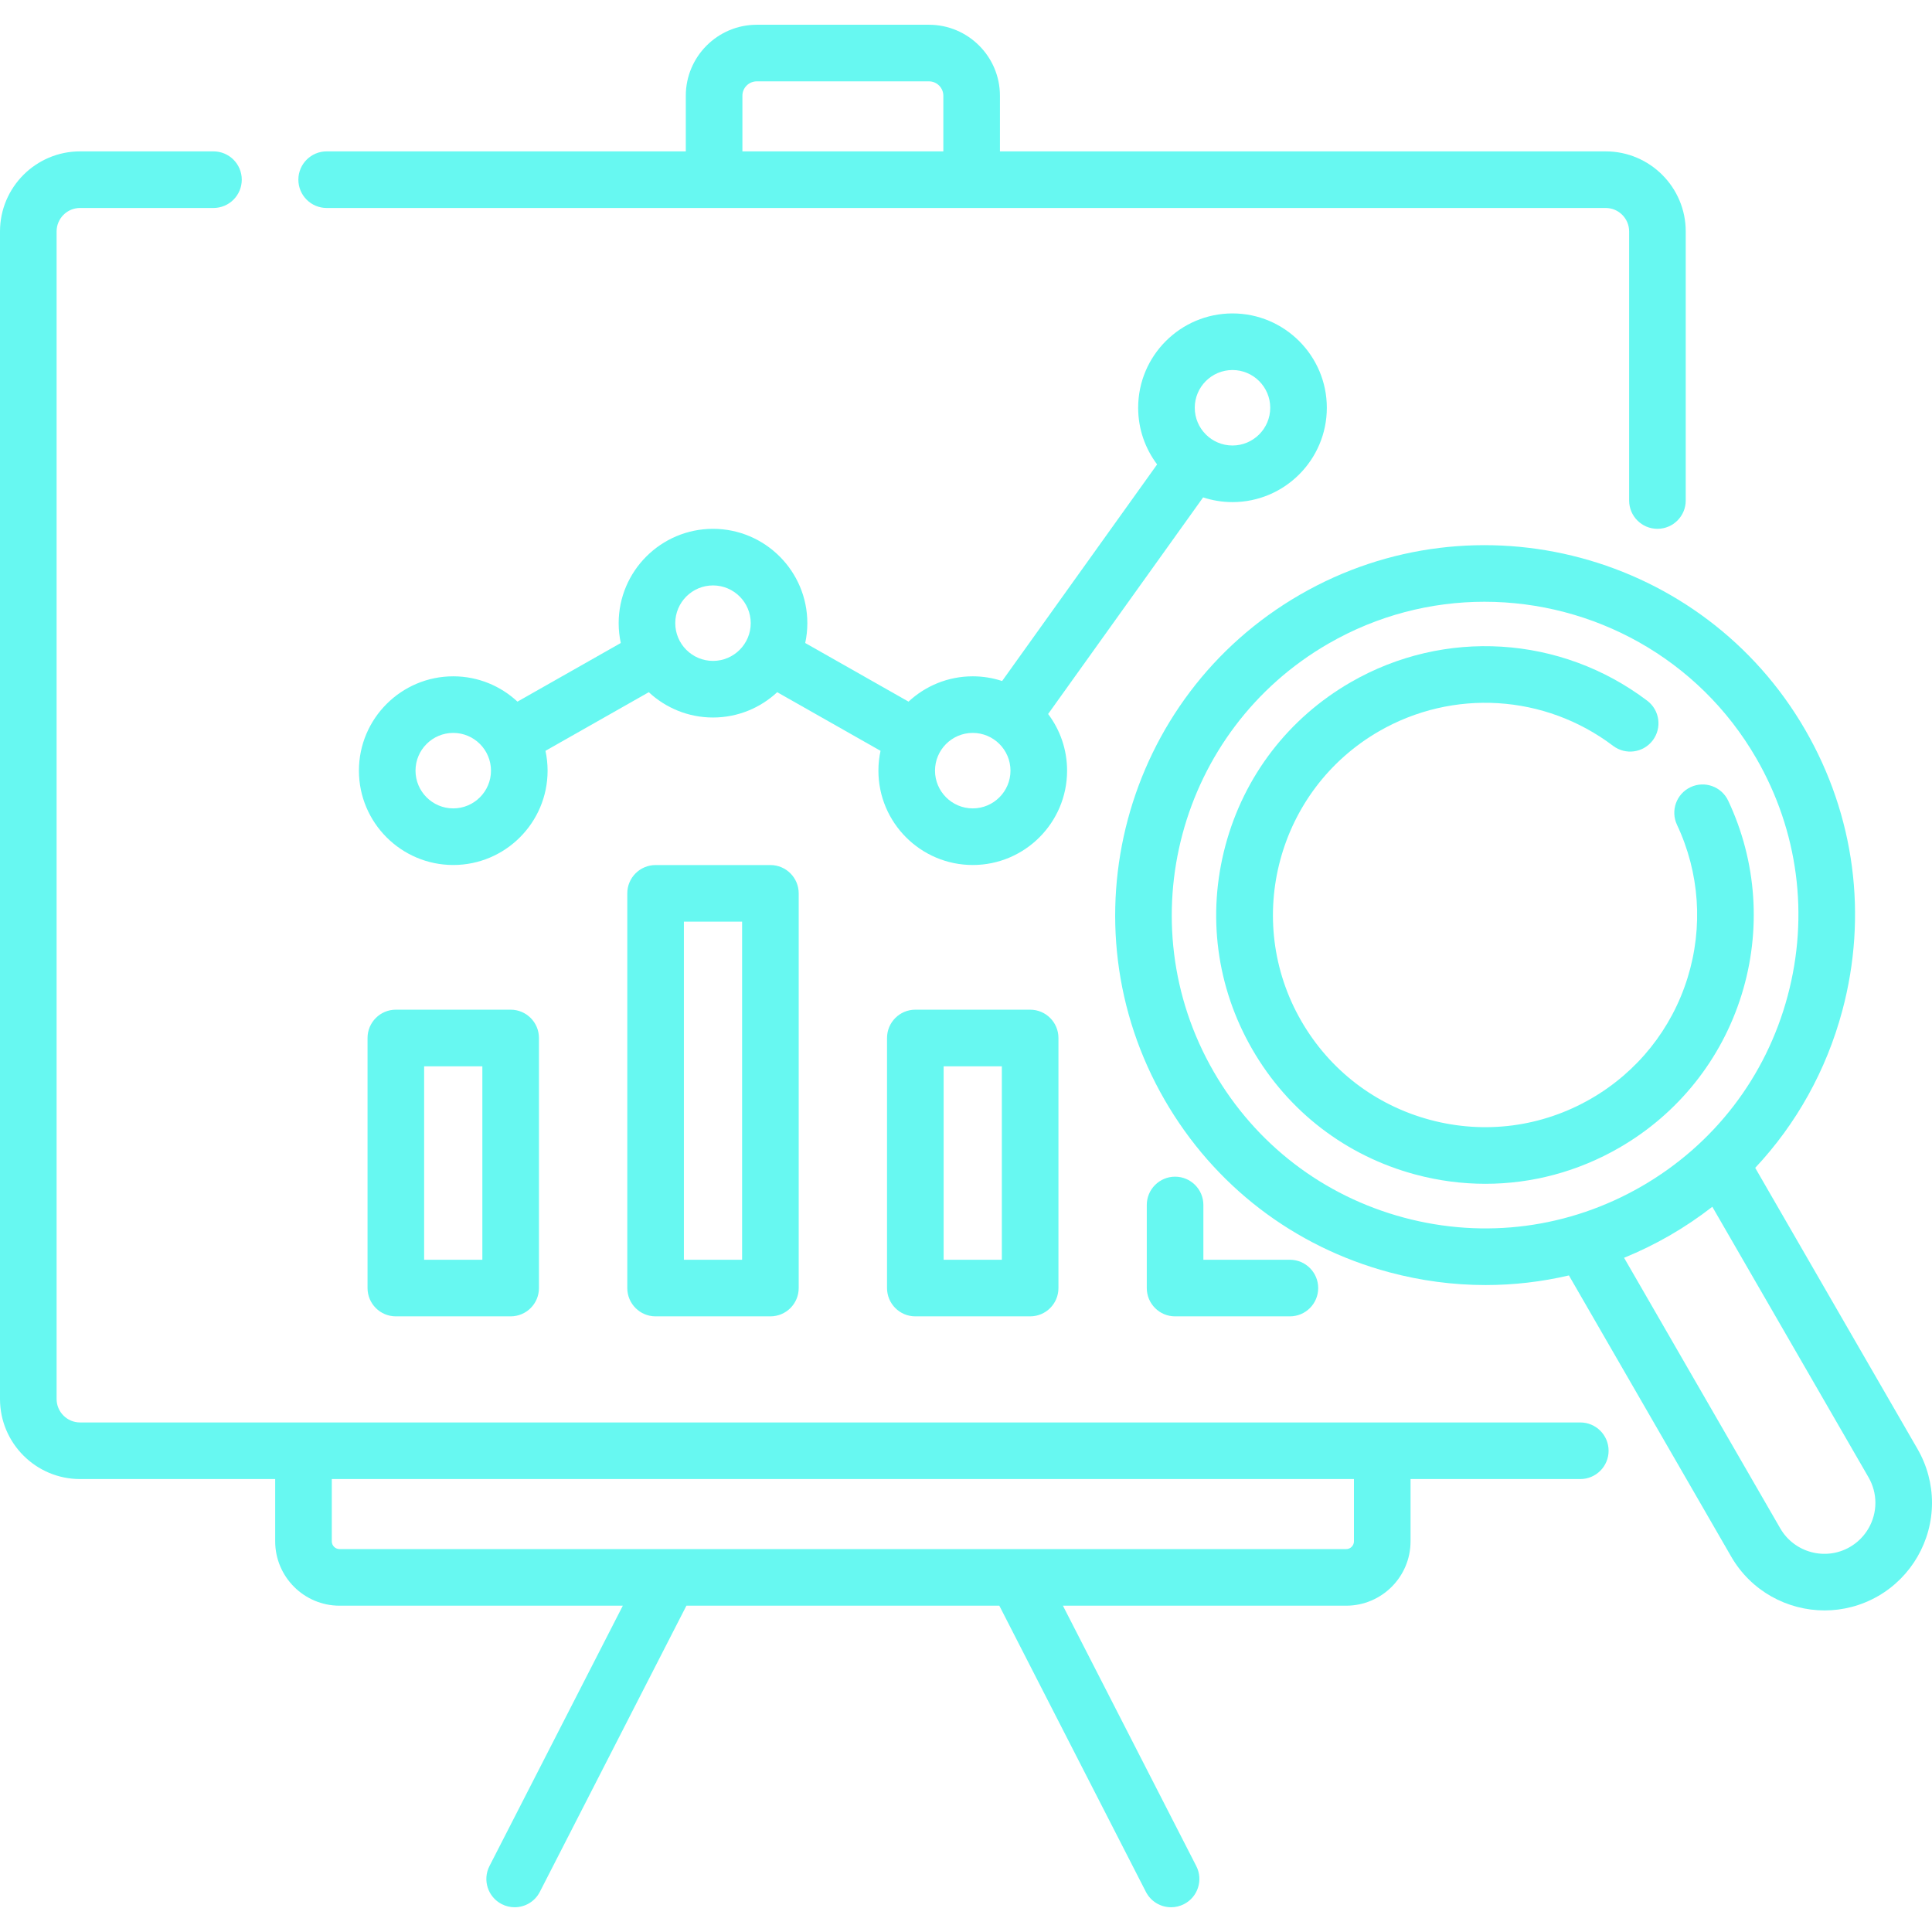
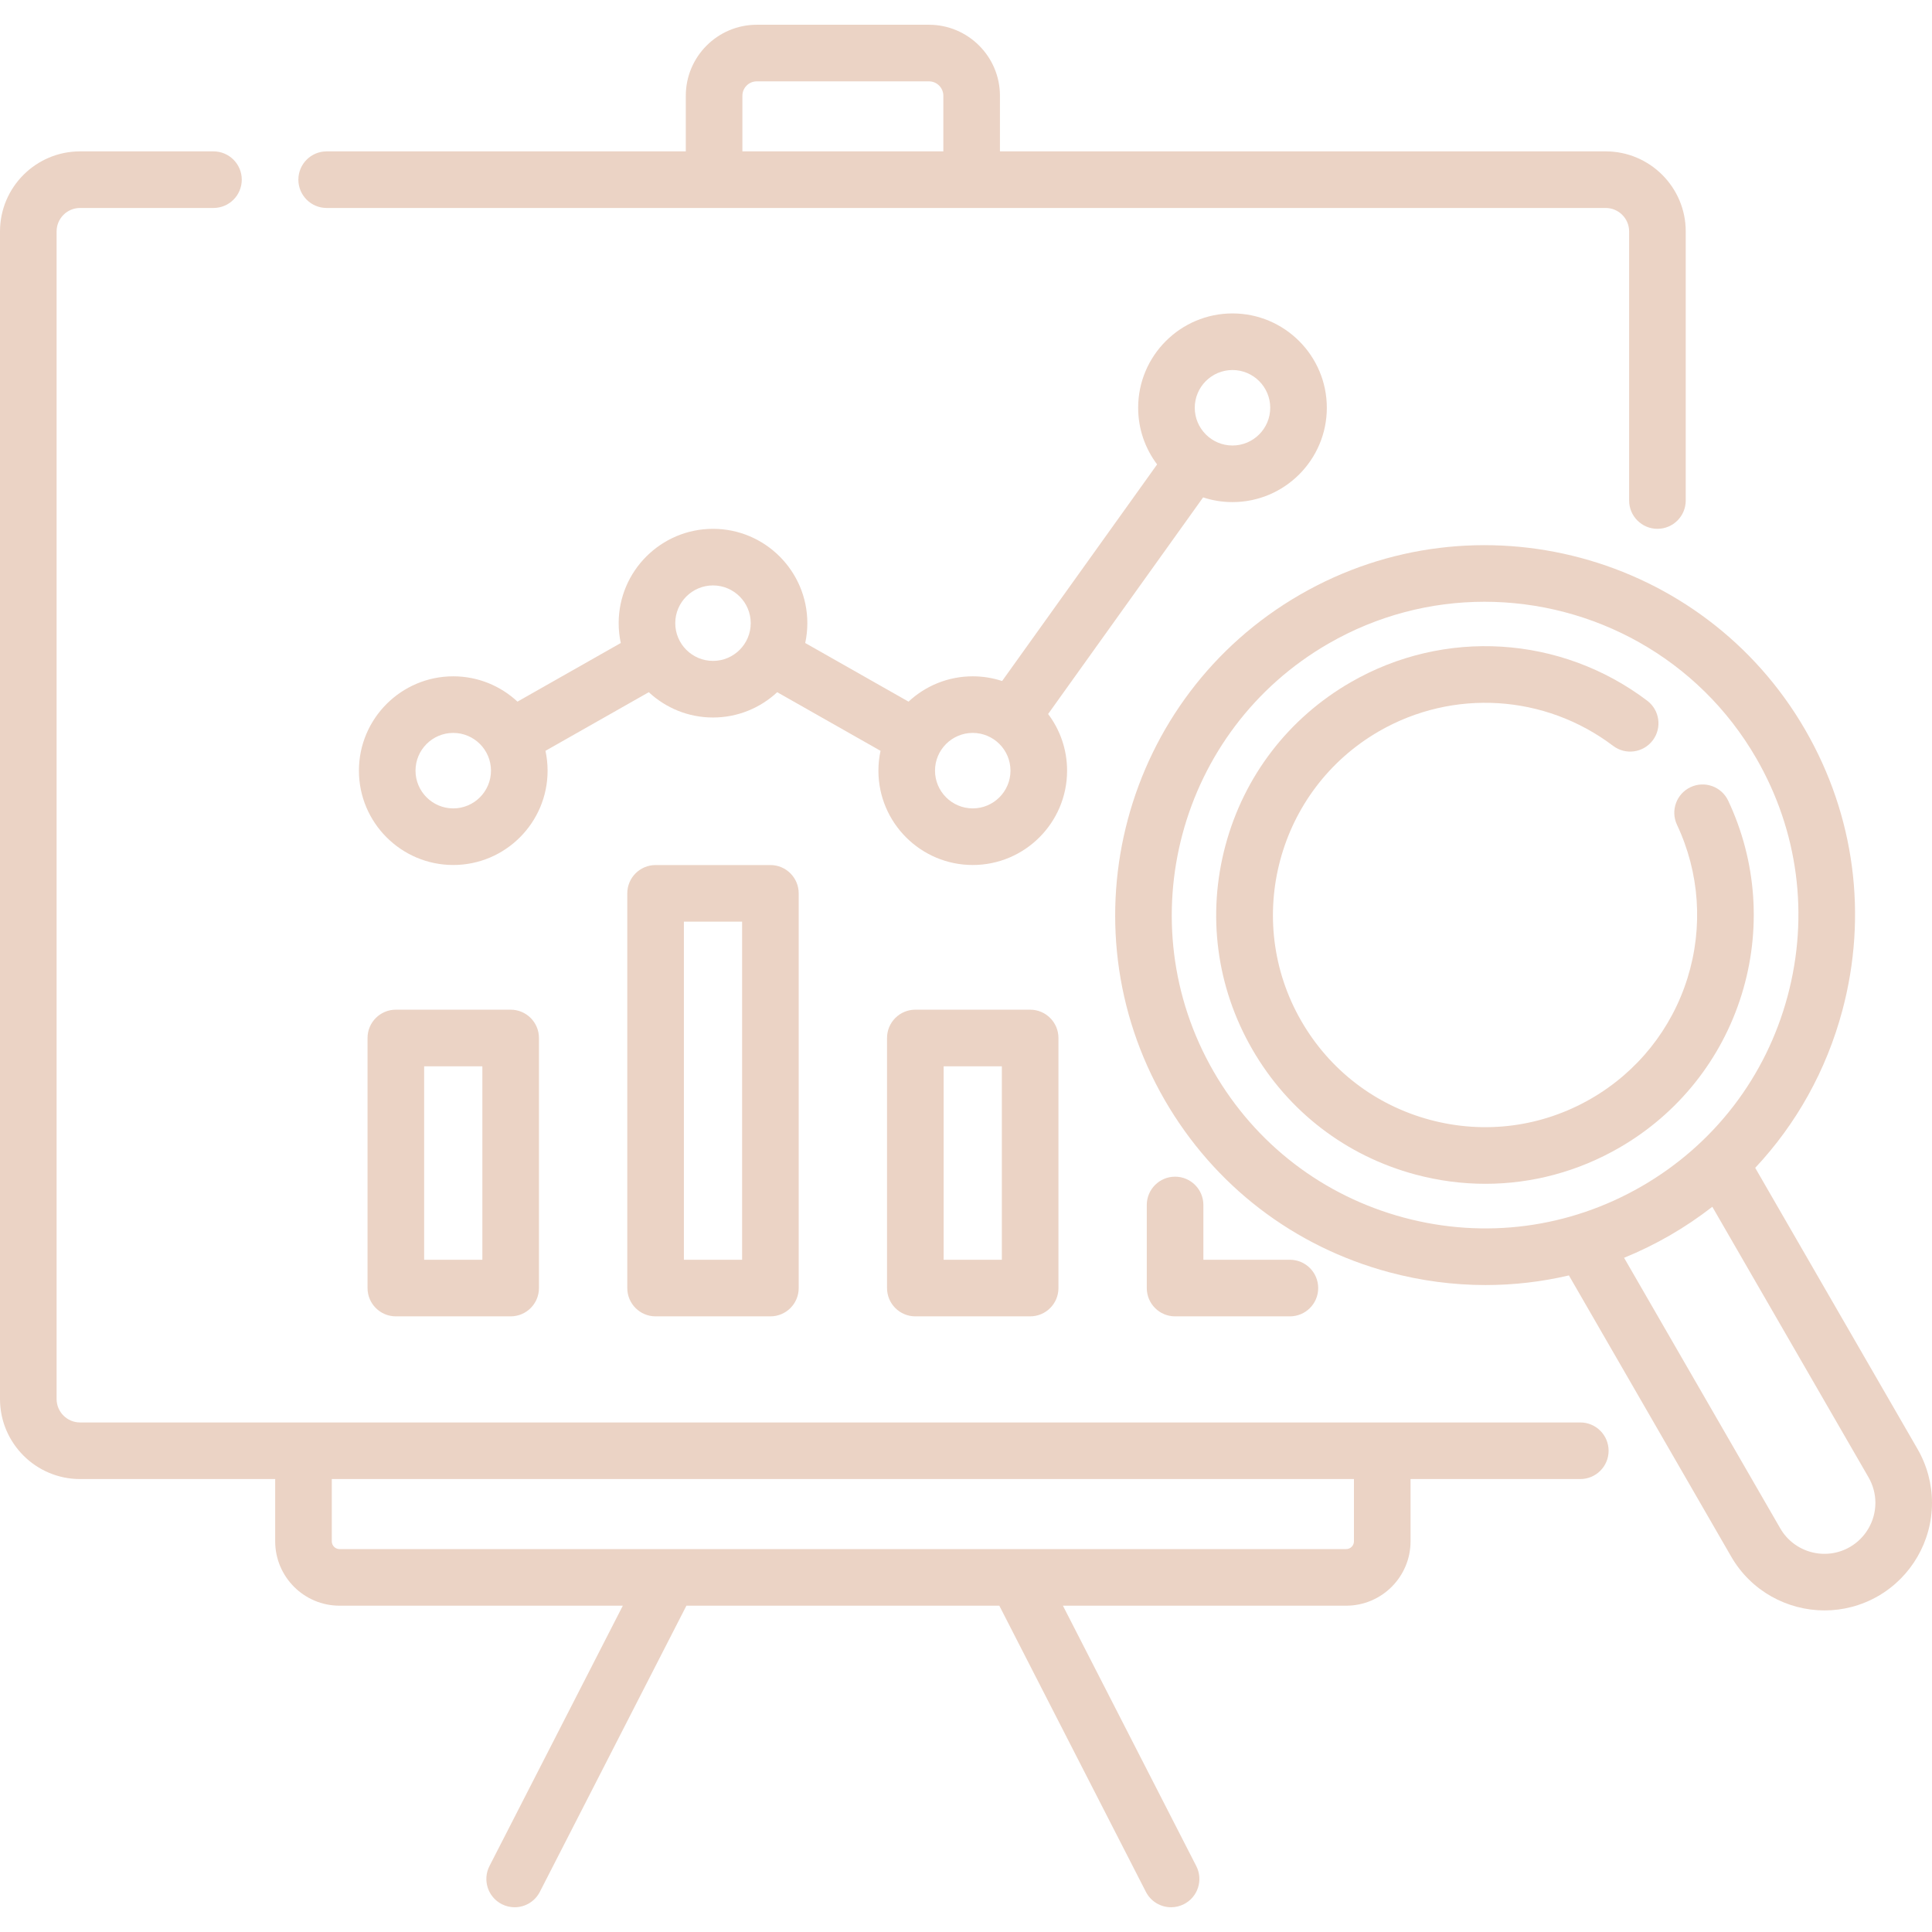
<svg xmlns="http://www.w3.org/2000/svg" version="1.1" id="Capa_1" x="0px" y="0px" viewBox="0 0 512 512" style="enable-background:new 0 0 512 512;" xml:space="preserve" width="512px" height="512px">
  <g>
    <g>
-       <path d="M326.623,133.062c13.785,0,25-11.215,25-25s-11.215-25.001-25-25.001s-25,11.216-25,25.001   c0,5.63,1.872,10.83,5.025,15.014l-41.076,57.401c-2.451-0.805-5.066-1.247-7.784-1.247c-6.569,0-12.551,2.551-17.017,6.709   l-27.379-15.536c0.365-1.696,0.561-3.454,0.561-5.257c0-13.785-11.215-25-25-25s-25,11.215-25,25c0,1.803,0.196,3.561,0.561,5.257   l-27.379,15.536c-4.466-4.158-10.448-6.708-17.017-6.708c-13.785,0-25,11.216-25,25.001s11.215,25.001,25,25.001   s25-11.216,25-25.001c0-1.803-0.196-3.561-0.561-5.257l27.379-15.536c4.466,4.158,10.448,6.709,17.017,6.709   c6.569,0,12.55-2.551,17.017-6.708l27.379,15.536c-0.365,1.696-0.561,3.454-0.561,5.257c0,13.785,11.215,25.001,25,25.001   c13.786,0,25.001-11.216,25.001-25.001c0-5.631-1.873-10.832-5.026-15.016l41.076-57.401   C321.289,132.62,323.905,133.062,326.623,133.062z M326.623,98.061c5.514,0,10,4.486,10,10.001c0,5.514-4.486,10-10,10   s-10-4.486-10-10C316.622,102.547,321.108,98.061,326.623,98.061z M120.115,214.231c-5.514,0-10-4.486-10-10.001   s4.486-10.001,10-10.001s10,4.486,10,10.001S125.629,214.231,120.115,214.231z M188.951,175.146c-5.514,0-10-4.486-10-10.001   c0-5.514,4.486-10,10-10s10,4.486,10,10C198.952,170.66,194.465,175.146,188.951,175.146z M257.787,214.231   c-5.514,0-10-4.486-10-10.001s4.486-10.001,10-10.001c5.515,0,10.001,4.486,10.001,10.001S263.301,214.231,257.787,214.231z" data-original="#000000" class="active-path" data-old_color="#000000" fill="#67f8f1" />
-       <path d="M418.796,376.965H366.31H80.428H21.215c-3.427,0-6.215-2.788-6.215-6.215V61.331c0-3.427,2.788-6.215,6.215-6.215h35.356   c4.142,0,7.5-3.357,7.5-7.5s-3.358-7.5-7.5-7.5H21.215C9.517,40.116,0,49.633,0,61.331V370.75c0,11.698,9.517,21.215,21.215,21.215   h51.713v16.506c0,9.403,7.65,17.053,17.053,17.053h75.074l-35.34,68.998c-1.888,3.687-0.431,8.206,3.256,10.095   c1.094,0.561,2.262,0.826,3.413,0.826c2.725,0,5.354-1.49,6.681-4.083l38.843-75.836h82.922l38.843,75.836   c1.328,2.593,3.956,4.083,6.681,4.083c1.151,0,2.319-0.267,3.413-0.826c3.687-1.889,5.145-6.408,3.256-10.095l-35.34-68.998h75.074   c9.403,0,17.053-7.649,17.053-17.053v-16.506h44.986c4.142,0,7.5-3.357,7.5-7.5S422.938,376.965,418.796,376.965z M358.81,408.471   c0,1.132-0.921,2.053-2.053,2.053H89.981c-1.132,0-2.053-0.921-2.053-2.053v-16.506H358.81V408.471z" data-original="#000000" class="active-path" data-old_color="#000000" fill="#67f8f1" />
-       <path d="M86.571,55.116h102.672h68.251h168.028c3.427,0,6.215,2.788,6.215,6.215v71.311c0,4.143,3.358,7.5,7.5,7.5   s7.5-3.357,7.5-7.5V61.331c0-11.698-9.517-21.215-21.215-21.215H264.995V25.374c0-10.375-8.441-18.816-18.817-18.816H200.56   c-10.375,0-18.817,8.441-18.817,18.816v14.742H86.571c-4.142,0-7.5,3.357-7.5,7.5S82.429,55.116,86.571,55.116z M196.743,25.374   c0-2.104,1.712-3.816,3.817-3.816h45.618c2.104,0,3.817,1.712,3.817,3.816v14.742h-53.251V25.374z" data-original="#000000" class="active-path" data-old_color="#000000" fill="#67f8f1" />
-       <path d="M104.902,267.576c-4.142,0-7.5,3.357-7.5,7.5v66.272c0,4.143,3.358,7.5,7.5,7.5h30.427c4.142,0,7.5-3.357,7.5-7.5v-66.272   c0-4.143-3.358-7.5-7.5-7.5H104.902z M127.829,333.849h-15.427v-51.272h15.427V333.849z" data-original="#000000" class="active-path" data-old_color="#000000" fill="#67f8f1" />
-       <path d="M173.737,229.248c-4.142,0-7.5,3.357-7.5,7.5v104.601c0,4.143,3.358,7.5,7.5,7.5h30.427c4.142,0,7.5-3.357,7.5-7.5V236.748   c0-4.143-3.358-7.5-7.5-7.5H173.737z M196.665,333.849h-15.427v-89.601h15.427V333.849z" data-original="#000000" class="active-path" data-old_color="#000000" fill="#67f8f1" />
-       <path d="M242.573,267.576c-4.142,0-7.5,3.357-7.5,7.5v66.272c0,4.143,3.358,7.5,7.5,7.5H273c4.142,0,7.5-3.357,7.5-7.5v-66.272   c0-4.143-3.358-7.5-7.5-7.5H242.573z M265.5,333.849h-15.427v-51.272H265.5V333.849z" data-original="#000000" class="active-path" data-old_color="#000000" fill="#67f8f1" />
-       <path d="M311.409,311.832c-4.142,0-7.5,3.357-7.5,7.5v22.017c0,4.143,3.358,7.5,7.5,7.5h30.427c4.142,0,7.5-3.357,7.5-7.5   s-3.358-7.5-7.5-7.5h-22.927v-14.517C318.909,315.189,315.551,311.832,311.409,311.832z" data-original="#000000" class="active-path" data-old_color="#000000" fill="#67f8f1" />
-       <path d="M508.175,384.019l-43.027-74.526c10.901-11.619,18.839-25.816,23.079-41.64c6.777-25.291,3.299-51.708-9.793-74.384   c-27.026-46.813-87.097-62.906-133.907-35.881c-46.811,27.025-62.906,87.096-35.88,133.907   c13.092,22.676,34.231,38.896,59.522,45.674c8.446,2.263,17.015,3.382,25.53,3.382c7.442,0,14.841-0.856,22.077-2.55l43.018,74.528   c5.273,9.137,14.875,14.25,24.737,14.249c4.833,0,9.729-1.229,14.208-3.813c8.796-5.077,14.261-14.544,14.261-24.706   C512,393.28,510.678,388.357,508.175,384.019z M372.051,322.68c-21.421-5.74-39.326-19.479-50.415-38.685   c-22.89-39.648-9.257-90.526,30.39-113.417c13.043-7.53,27.296-11.106,41.374-11.106c28.715,0,56.683,14.893,72.043,41.497   c11.088,19.206,14.034,41.58,8.294,63.002c-5.74,21.422-19.479,39.325-38.685,50.414   C415.847,325.474,393.473,328.418,372.051,322.68z M490.242,409.973c-6.453,3.726-14.733,1.508-18.456-4.942l-41.388-71.704   c4.148-1.693,8.21-3.673,12.156-5.951c3.949-2.28,7.689-4.818,11.23-7.566l41.4,71.707c1.188,2.061,1.816,4.393,1.816,6.743   C497,403.078,494.41,407.567,490.242,409.973z" data-original="#000000" class="active-path" data-old_color="#000000" fill="#67f8f1" />
-       <path d="M461.542,263.611c5.295-17.056,4.034-35.316-3.551-51.416c-1.766-3.748-6.234-5.354-9.981-3.589   c-3.748,1.766-5.354,6.234-3.588,9.981c5.983,12.7,6.976,27.109,2.795,40.575c-4.204,13.54-13.286,24.903-25.573,31.997   c-13.002,7.508-28.151,9.5-42.652,5.615c-14.502-3.886-26.624-13.187-34.13-26.189c-15.497-26.841-6.267-61.285,20.574-76.782   c19.625-11.329,43.98-9.815,62.051,3.857c3.304,2.5,8.007,1.849,10.506-1.455c2.499-3.303,1.848-8.007-1.456-10.506   c-22.891-17.321-53.745-19.238-78.602-4.887c-16.472,9.51-28.255,24.866-33.178,43.238s-2.396,37.562,7.114,54.034   c9.51,16.473,24.866,28.255,43.238,33.179c6.135,1.644,12.361,2.457,18.546,2.457c12.338,0,24.517-3.236,35.488-9.571   C444.71,295.163,456.216,280.767,461.542,263.611z" data-original="#000000" class="active-path" data-old_color="#000000" fill="#67f8f1" />
+       <path d="M326.623,133.062c13.785,0,25-11.215,25-25s-11.215-25.001-25-25.001s-25,11.216-25,25.001   c0,5.63,1.872,10.83,5.025,15.014l-41.076,57.401c-2.451-0.805-5.066-1.247-7.784-1.247c-6.569,0-12.551,2.551-17.017,6.709   l-27.379-15.536c0.365-1.696,0.561-3.454,0.561-5.257c0-13.785-11.215-25-25-25s-25,11.215-25,25c0,1.803,0.196,3.561,0.561,5.257   l-27.379,15.536c-4.466-4.158-10.448-6.708-17.017-6.708c-13.785,0-25,11.216-25,25.001s11.215,25.001,25,25.001   s25-11.216,25-25.001c0-1.803-0.196-3.561-0.561-5.257l27.379-15.536c4.466,4.158,10.448,6.709,17.017,6.709   c6.569,0,12.55-2.551,17.017-6.708l27.379,15.536c-0.365,1.696-0.561,3.454-0.561,5.257c0,13.785,11.215,25.001,25,25.001   c13.786,0,25.001-11.216,25.001-25.001c0-5.631-1.873-10.832-5.026-15.016l41.076-57.401   C321.289,132.62,323.905,133.062,326.623,133.062z M326.623,98.061c5.514,0,10,4.486,10,10.001c0,5.514-4.486,10-10,10   s-10-4.486-10-10C316.622,102.547,321.108,98.061,326.623,98.061z M120.115,214.231c-5.514,0-10-4.486-10-10.001   s4.486-10.001,10-10.001s10,4.486,10,10.001S125.629,214.231,120.115,214.231z M188.951,175.146c-5.514,0-10-4.486-10-10.001   c0-5.514,4.486-10,10-10s10,4.486,10,10C198.952,170.66,194.465,175.146,188.951,175.146z M257.787,214.231   c-5.514,0-10-4.486-10-10.001s4.486-10.001,10-10.001c5.515,0,10.001,4.486,10.001,10.001S263.301,214.231,257.787,214.231z" data-original="#000000" class="active-path" data-old_color="#000000" fill="#ebd3c5" />
+       <path d="M418.796,376.965H366.31H80.428H21.215c-3.427,0-6.215-2.788-6.215-6.215V61.331c0-3.427,2.788-6.215,6.215-6.215h35.356   c4.142,0,7.5-3.357,7.5-7.5s-3.358-7.5-7.5-7.5H21.215C9.517,40.116,0,49.633,0,61.331V370.75c0,11.698,9.517,21.215,21.215,21.215   h51.713v16.506c0,9.403,7.65,17.053,17.053,17.053h75.074l-35.34,68.998c-1.888,3.687-0.431,8.206,3.256,10.095   c1.094,0.561,2.262,0.826,3.413,0.826c2.725,0,5.354-1.49,6.681-4.083l38.843-75.836h82.922l38.843,75.836   c1.328,2.593,3.956,4.083,6.681,4.083c1.151,0,2.319-0.267,3.413-0.826c3.687-1.889,5.145-6.408,3.256-10.095l-35.34-68.998h75.074   c9.403,0,17.053-7.649,17.053-17.053v-16.506h44.986c4.142,0,7.5-3.357,7.5-7.5S422.938,376.965,418.796,376.965z M358.81,408.471   c0,1.132-0.921,2.053-2.053,2.053H89.981c-1.132,0-2.053-0.921-2.053-2.053v-16.506H358.81V408.471z" data-original="#000000" class="active-path" data-old_color="#000000" fill="#ebd3c5" />
+       <path d="M86.571,55.116h102.672h68.251h168.028c3.427,0,6.215,2.788,6.215,6.215v71.311c0,4.143,3.358,7.5,7.5,7.5   s7.5-3.357,7.5-7.5V61.331c0-11.698-9.517-21.215-21.215-21.215H264.995V25.374c0-10.375-8.441-18.816-18.817-18.816H200.56   c-10.375,0-18.817,8.441-18.817,18.816v14.742H86.571c-4.142,0-7.5,3.357-7.5,7.5S82.429,55.116,86.571,55.116z M196.743,25.374   c0-2.104,1.712-3.816,3.817-3.816h45.618c2.104,0,3.817,1.712,3.817,3.816v14.742h-53.251V25.374z" data-original="#000000" class="active-path" data-old_color="#000000" fill="#ebd3c5" />
+       <path d="M104.902,267.576c-4.142,0-7.5,3.357-7.5,7.5v66.272c0,4.143,3.358,7.5,7.5,7.5h30.427c4.142,0,7.5-3.357,7.5-7.5v-66.272   c0-4.143-3.358-7.5-7.5-7.5H104.902z M127.829,333.849h-15.427v-51.272h15.427V333.849z" data-original="#000000" class="active-path" data-old_color="#000000" fill="#ebd3c5" />
+       <path d="M173.737,229.248c-4.142,0-7.5,3.357-7.5,7.5v104.601c0,4.143,3.358,7.5,7.5,7.5h30.427c4.142,0,7.5-3.357,7.5-7.5V236.748   c0-4.143-3.358-7.5-7.5-7.5H173.737z M196.665,333.849h-15.427v-89.601h15.427V333.849z" data-original="#000000" class="active-path" data-old_color="#000000" fill="#ebd3c5" />
+       <path d="M242.573,267.576c-4.142,0-7.5,3.357-7.5,7.5v66.272c0,4.143,3.358,7.5,7.5,7.5H273c4.142,0,7.5-3.357,7.5-7.5v-66.272   c0-4.143-3.358-7.5-7.5-7.5H242.573z M265.5,333.849h-15.427v-51.272H265.5V333.849z" data-original="#000000" class="active-path" data-old_color="#000000" fill="#ebd3c5" />
+       <path d="M311.409,311.832c-4.142,0-7.5,3.357-7.5,7.5v22.017c0,4.143,3.358,7.5,7.5,7.5h30.427c4.142,0,7.5-3.357,7.5-7.5   s-3.358-7.5-7.5-7.5h-22.927v-14.517C318.909,315.189,315.551,311.832,311.409,311.832z" data-original="#000000" class="active-path" data-old_color="#000000" fill="#ebd3c5" />
+       <path d="M508.175,384.019l-43.027-74.526c10.901-11.619,18.839-25.816,23.079-41.64c6.777-25.291,3.299-51.708-9.793-74.384   c-27.026-46.813-87.097-62.906-133.907-35.881c-46.811,27.025-62.906,87.096-35.88,133.907   c13.092,22.676,34.231,38.896,59.522,45.674c8.446,2.263,17.015,3.382,25.53,3.382c7.442,0,14.841-0.856,22.077-2.55l43.018,74.528   c5.273,9.137,14.875,14.25,24.737,14.249c4.833,0,9.729-1.229,14.208-3.813c8.796-5.077,14.261-14.544,14.261-24.706   C512,393.28,510.678,388.357,508.175,384.019z M372.051,322.68c-21.421-5.74-39.326-19.479-50.415-38.685   c-22.89-39.648-9.257-90.526,30.39-113.417c13.043-7.53,27.296-11.106,41.374-11.106c28.715,0,56.683,14.893,72.043,41.497   c11.088,19.206,14.034,41.58,8.294,63.002c-5.74,21.422-19.479,39.325-38.685,50.414   C415.847,325.474,393.473,328.418,372.051,322.68z M490.242,409.973c-6.453,3.726-14.733,1.508-18.456-4.942l-41.388-71.704   c4.148-1.693,8.21-3.673,12.156-5.951c3.949-2.28,7.689-4.818,11.23-7.566l41.4,71.707c1.188,2.061,1.816,4.393,1.816,6.743   C497,403.078,494.41,407.567,490.242,409.973z" data-original="#000000" class="active-path" data-old_color="#000000" fill="#ebd3c5" />
+       <path d="M461.542,263.611c5.295-17.056,4.034-35.316-3.551-51.416c-1.766-3.748-6.234-5.354-9.981-3.589   c-3.748,1.766-5.354,6.234-3.588,9.981c5.983,12.7,6.976,27.109,2.795,40.575c-4.204,13.54-13.286,24.903-25.573,31.997   c-13.002,7.508-28.151,9.5-42.652,5.615c-14.502-3.886-26.624-13.187-34.13-26.189c-15.497-26.841-6.267-61.285,20.574-76.782   c19.625-11.329,43.98-9.815,62.051,3.857c3.304,2.5,8.007,1.849,10.506-1.455c2.499-3.303,1.848-8.007-1.456-10.506   c-22.891-17.321-53.745-19.238-78.602-4.887c-16.472,9.51-28.255,24.866-33.178,43.238s-2.396,37.562,7.114,54.034   c9.51,16.473,24.866,28.255,43.238,33.179c6.135,1.644,12.361,2.457,18.546,2.457c12.338,0,24.517-3.236,35.488-9.571   C444.71,295.163,456.216,280.767,461.542,263.611z" data-original="#000000" class="active-path" data-old_color="#000000" fill="#ebd3c5" />
    </g>
  </g>
</svg>
